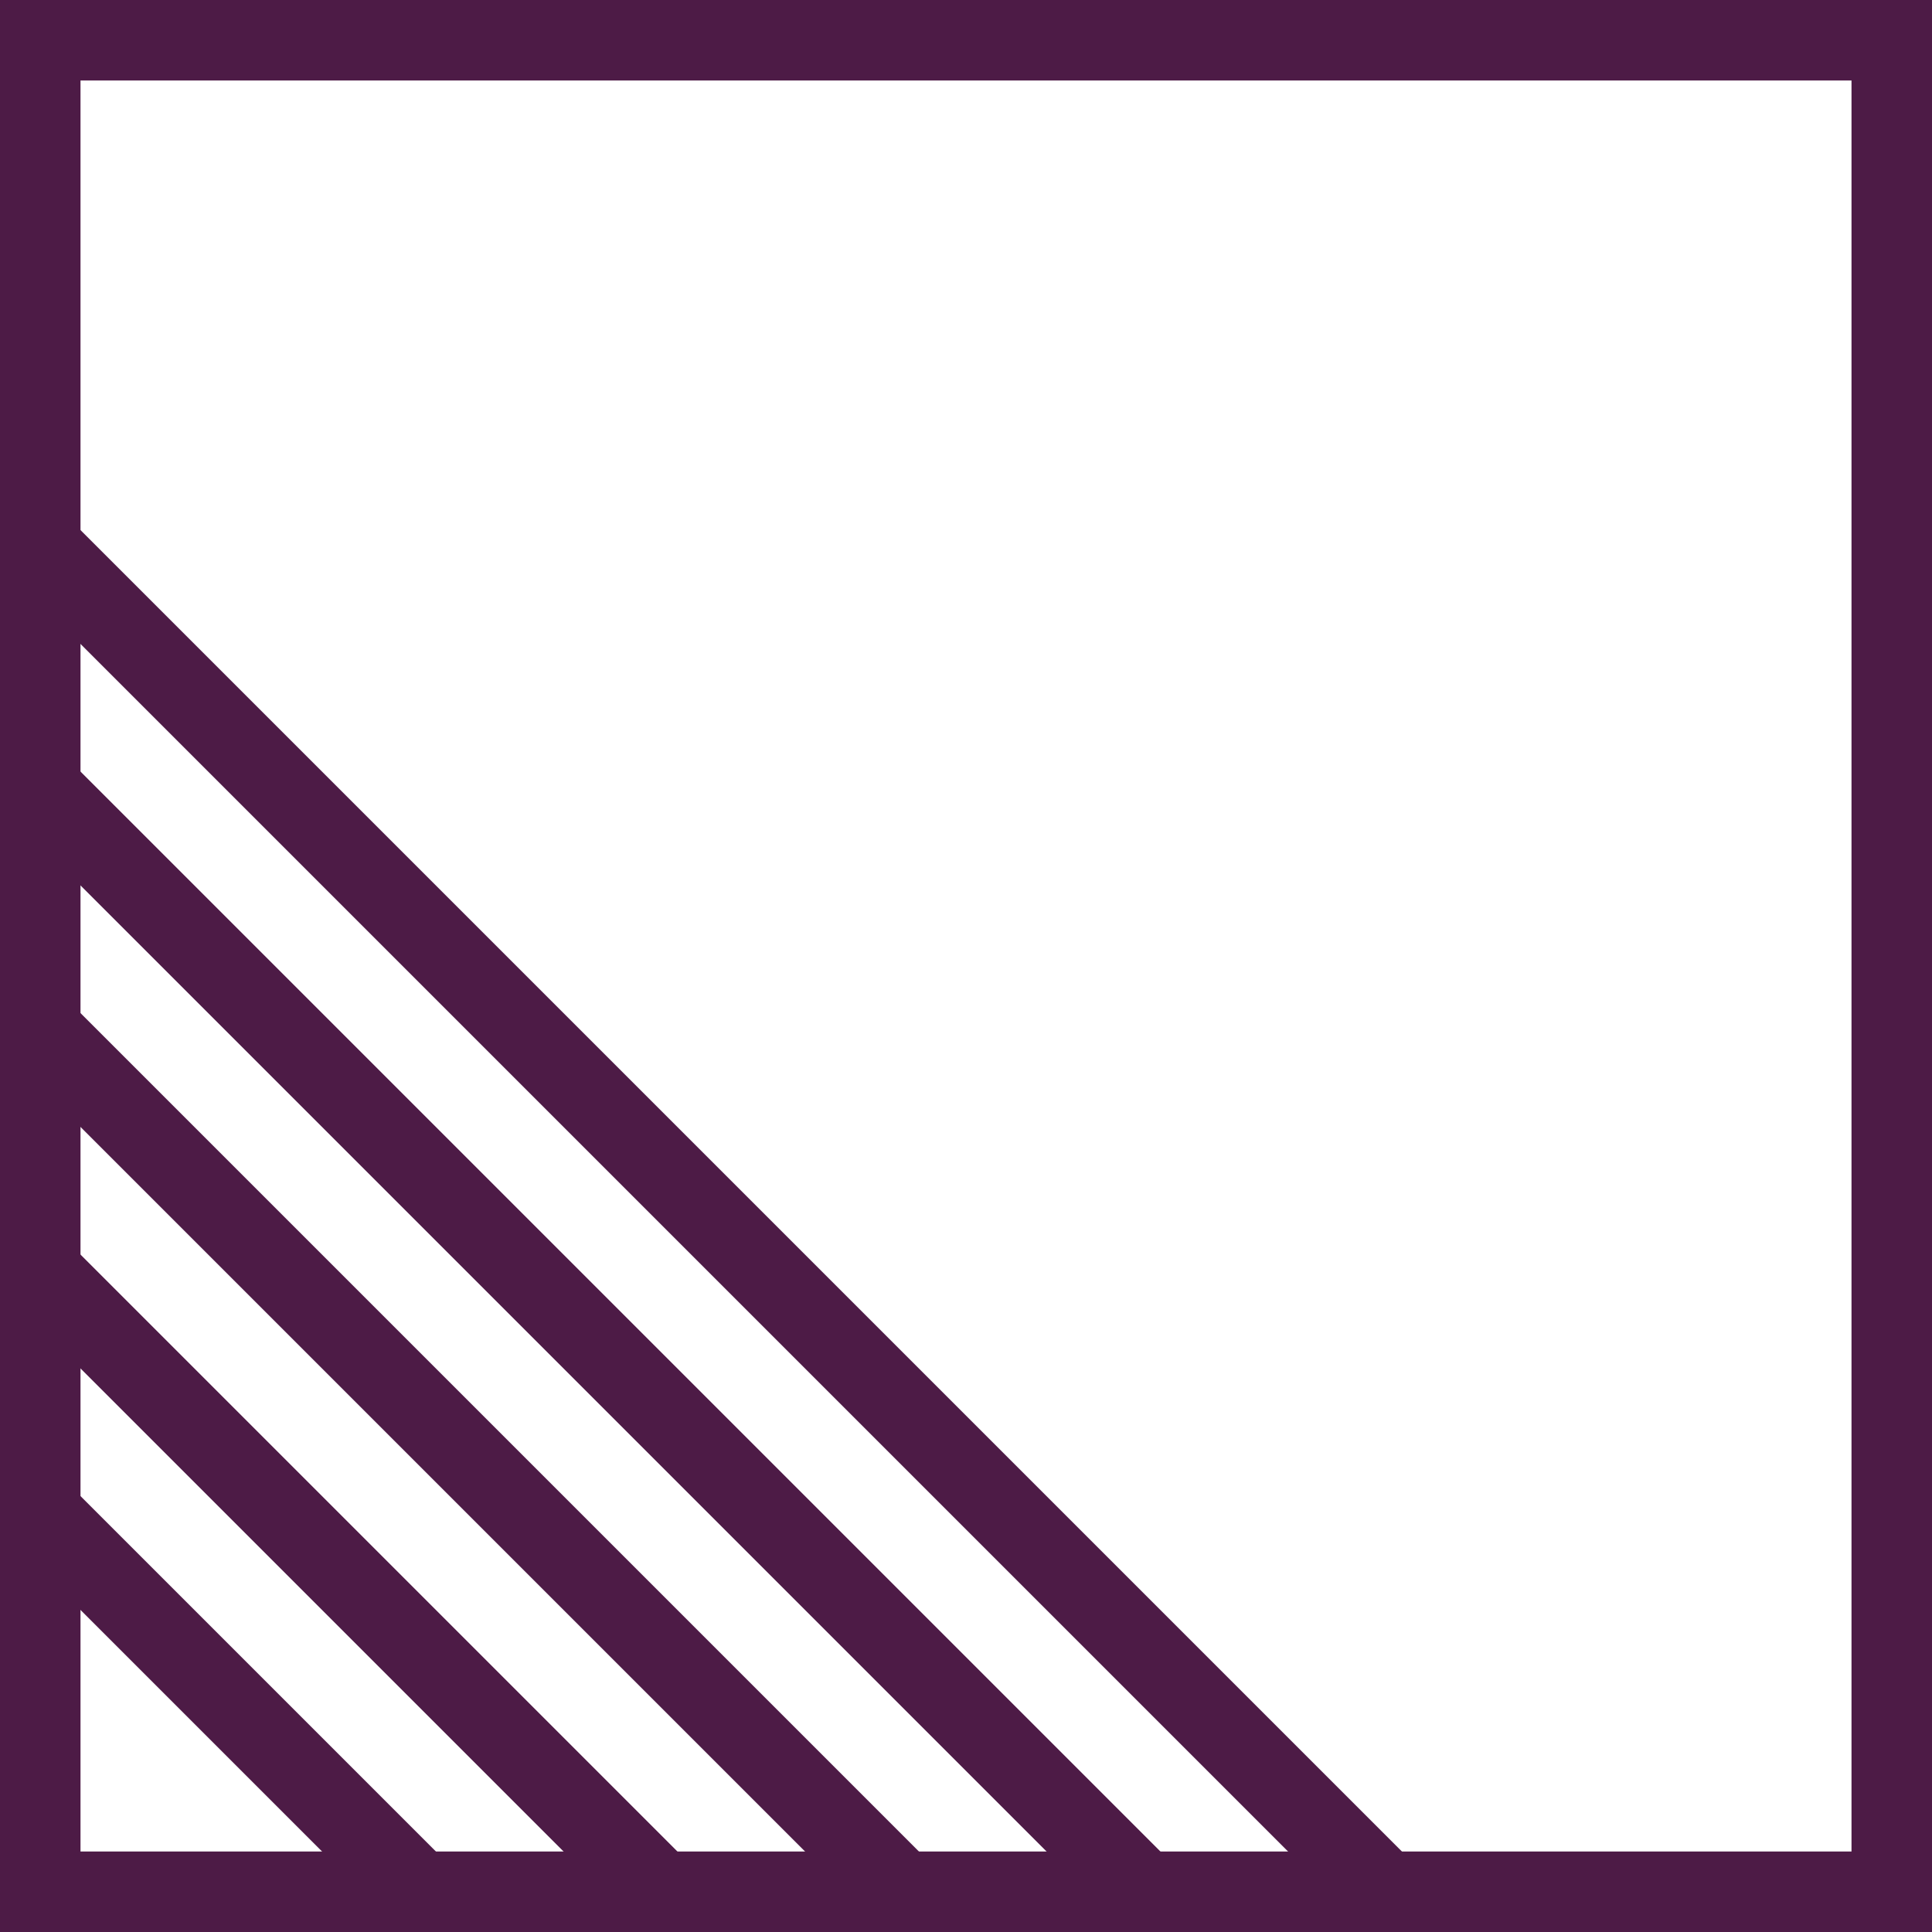
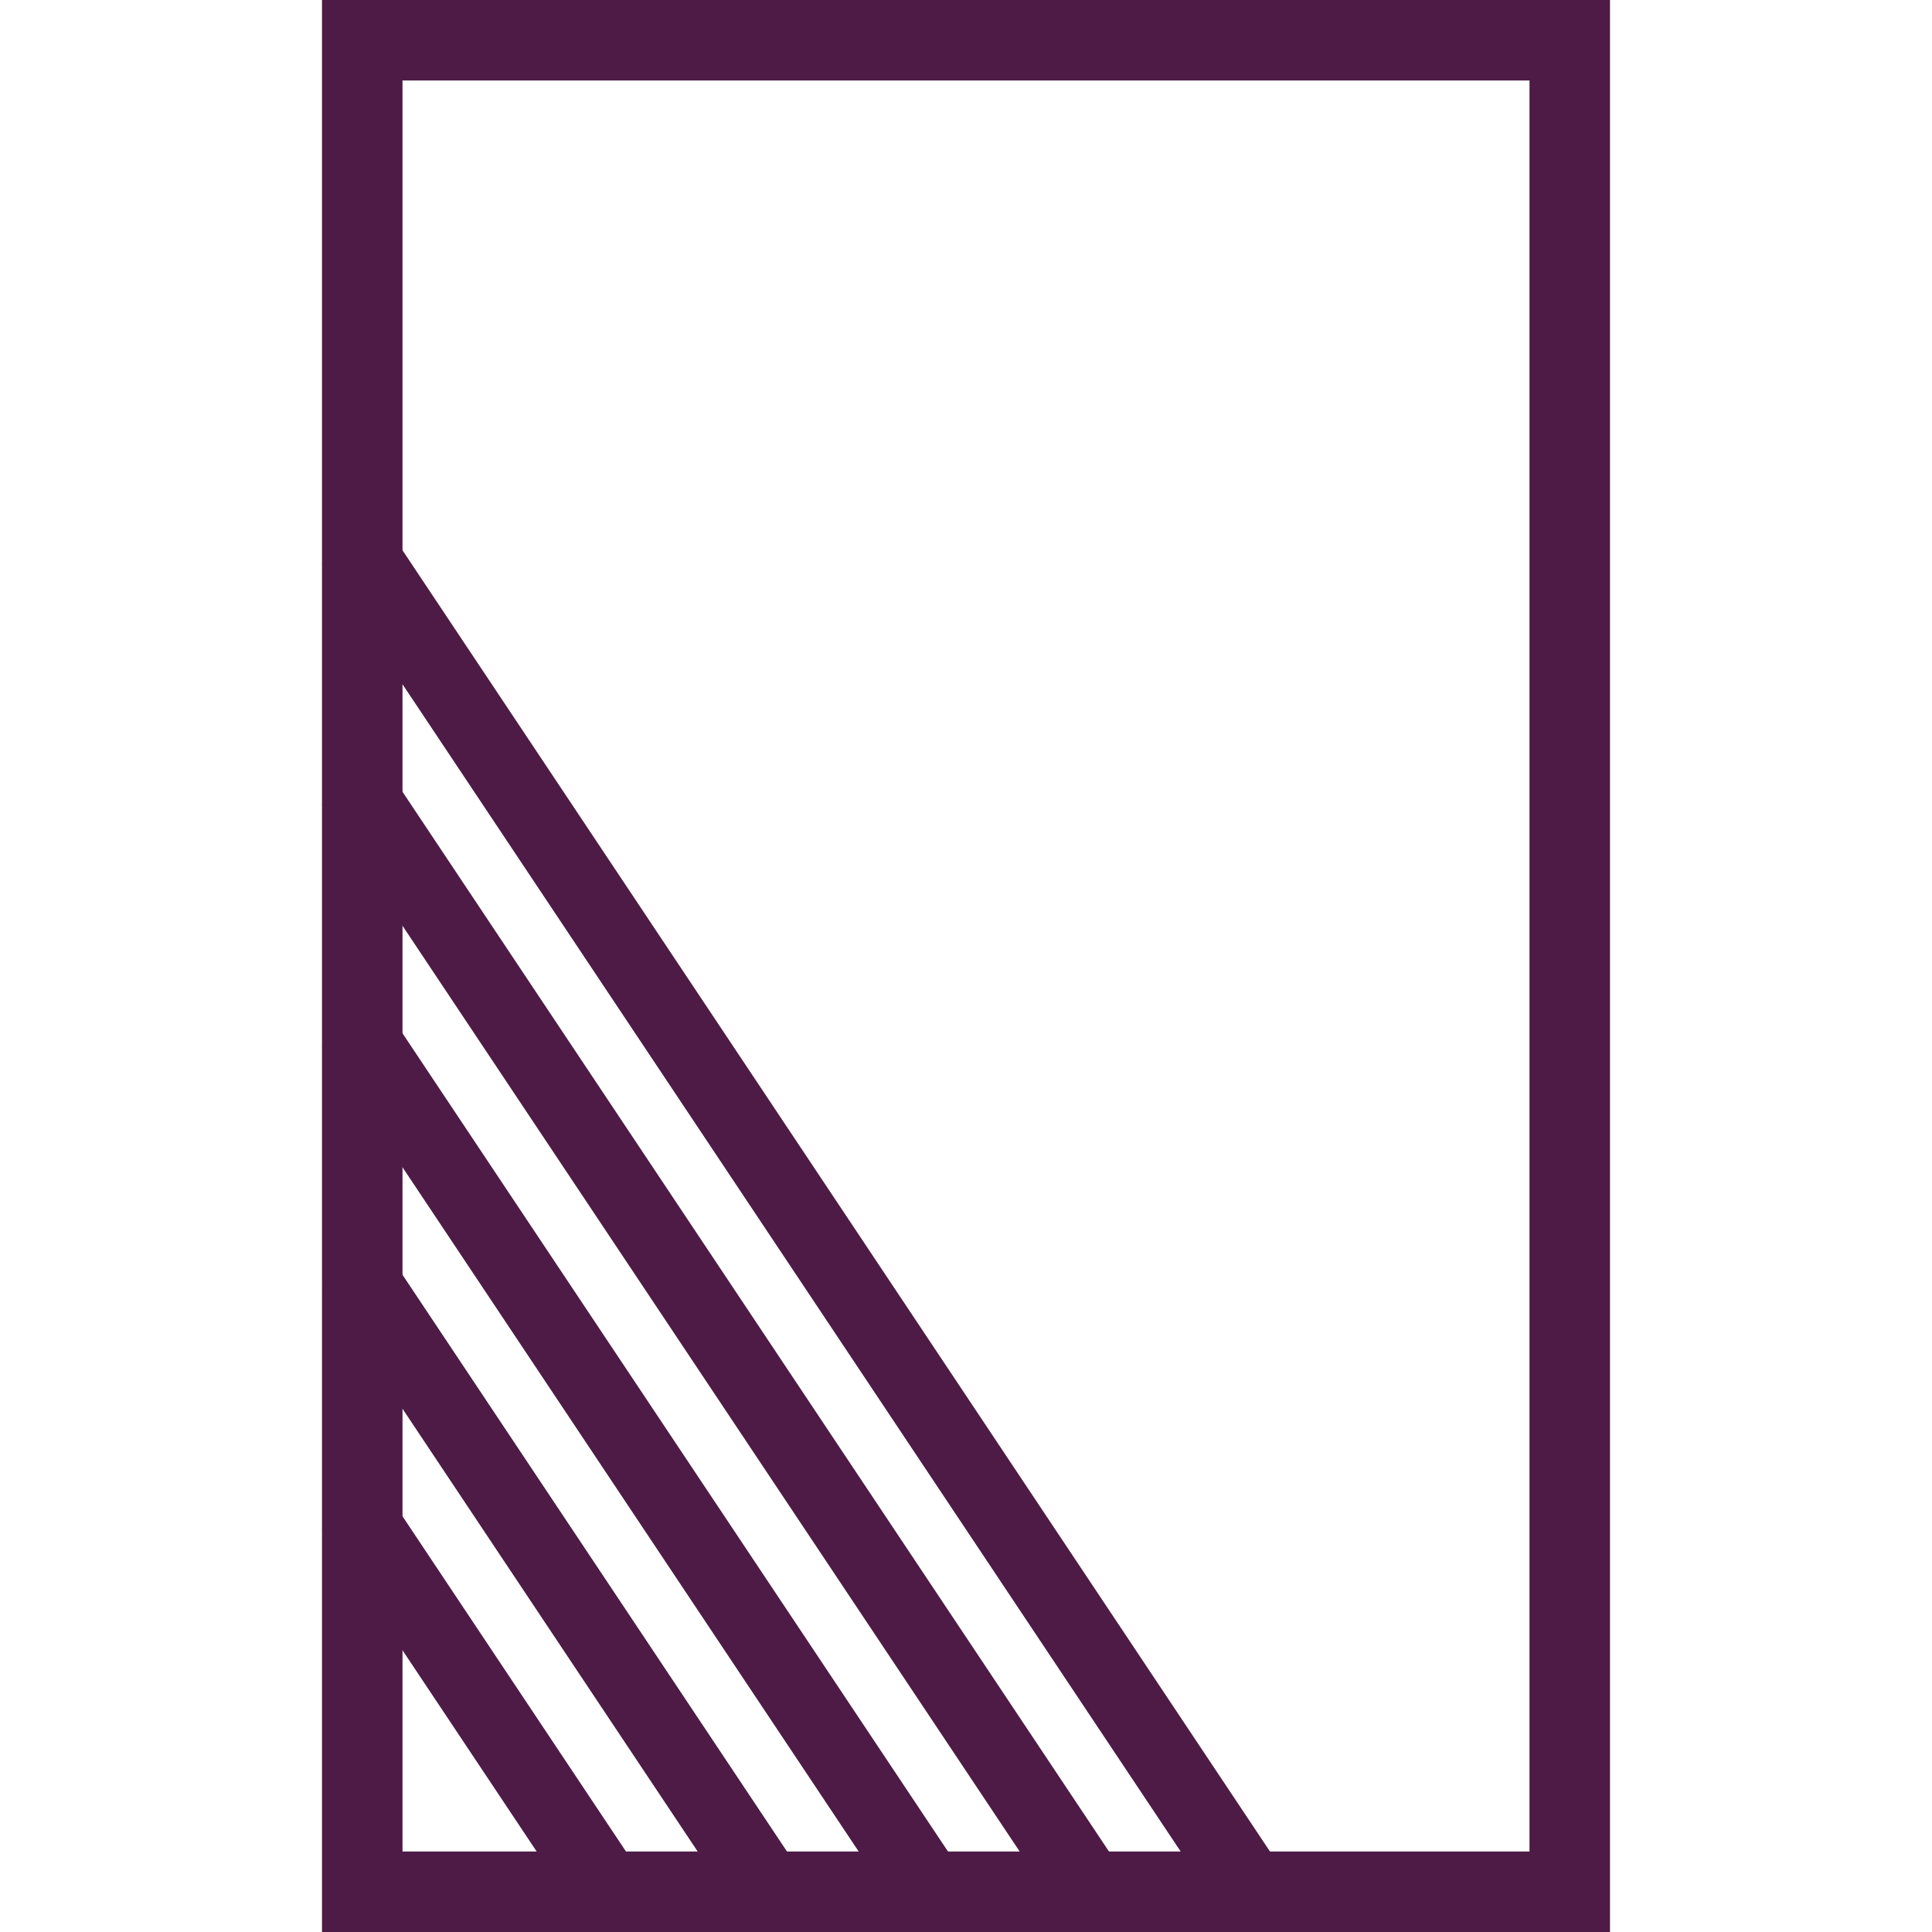
<svg xmlns="http://www.w3.org/2000/svg" width="24" height="24" viewBox="0 0 24 24" fill="none">
-   <rect x="0.5" y="0.5" width="23" height="23" stroke="#4D1B46" />
-   <line x1="0.354" y1="18.646" x2="5.354" y2="23.646" stroke="#4D1B46" />
-   <line x1="0.354" y1="12.646" x2="11.354" y2="23.646" stroke="#4D1B46" />
-   <line x1="0.354" y1="15.646" x2="8.354" y2="23.646" stroke="#4D1B46" />
-   <line x1="0.354" y1="9.646" x2="14.354" y2="23.646" stroke="#4D1B46" />
-   <line x1="0.354" y1="6.646" x2="17.354" y2="23.646" stroke="#4D1B46" />
+   <rect x="4.5" y="0.5" width="15" height="23" stroke="#4D1B46" />
+   <line y1="-0.5" x2="6.009" y2="-0.5" transform="matrix(0.5547 0.83205 -0.5547 0.83205 4 19)" stroke="#4D1B46" />
+   <line y1="-0.5" x2="13.22" y2="-0.5" transform="matrix(0.5547 0.83205 -0.5547 0.83205 4 13)" stroke="#4D1B46" />
+   <line y1="-0.5" x2="9.615" y2="-0.5" transform="matrix(0.5547 0.83205 -0.5547 0.83205 4 16)" stroke="#4D1B46" />
+   <line y1="-0.5" x2="16.826" y2="-0.5" transform="matrix(0.5547 0.83205 -0.5547 0.83205 4 10)" stroke="#4D1B46" />
+   <line y1="-0.5" x2="20.431" y2="-0.5" transform="matrix(0.5547 0.83205 -0.5547 0.83205 4 7)" stroke="#4D1B46" />
</svg>
